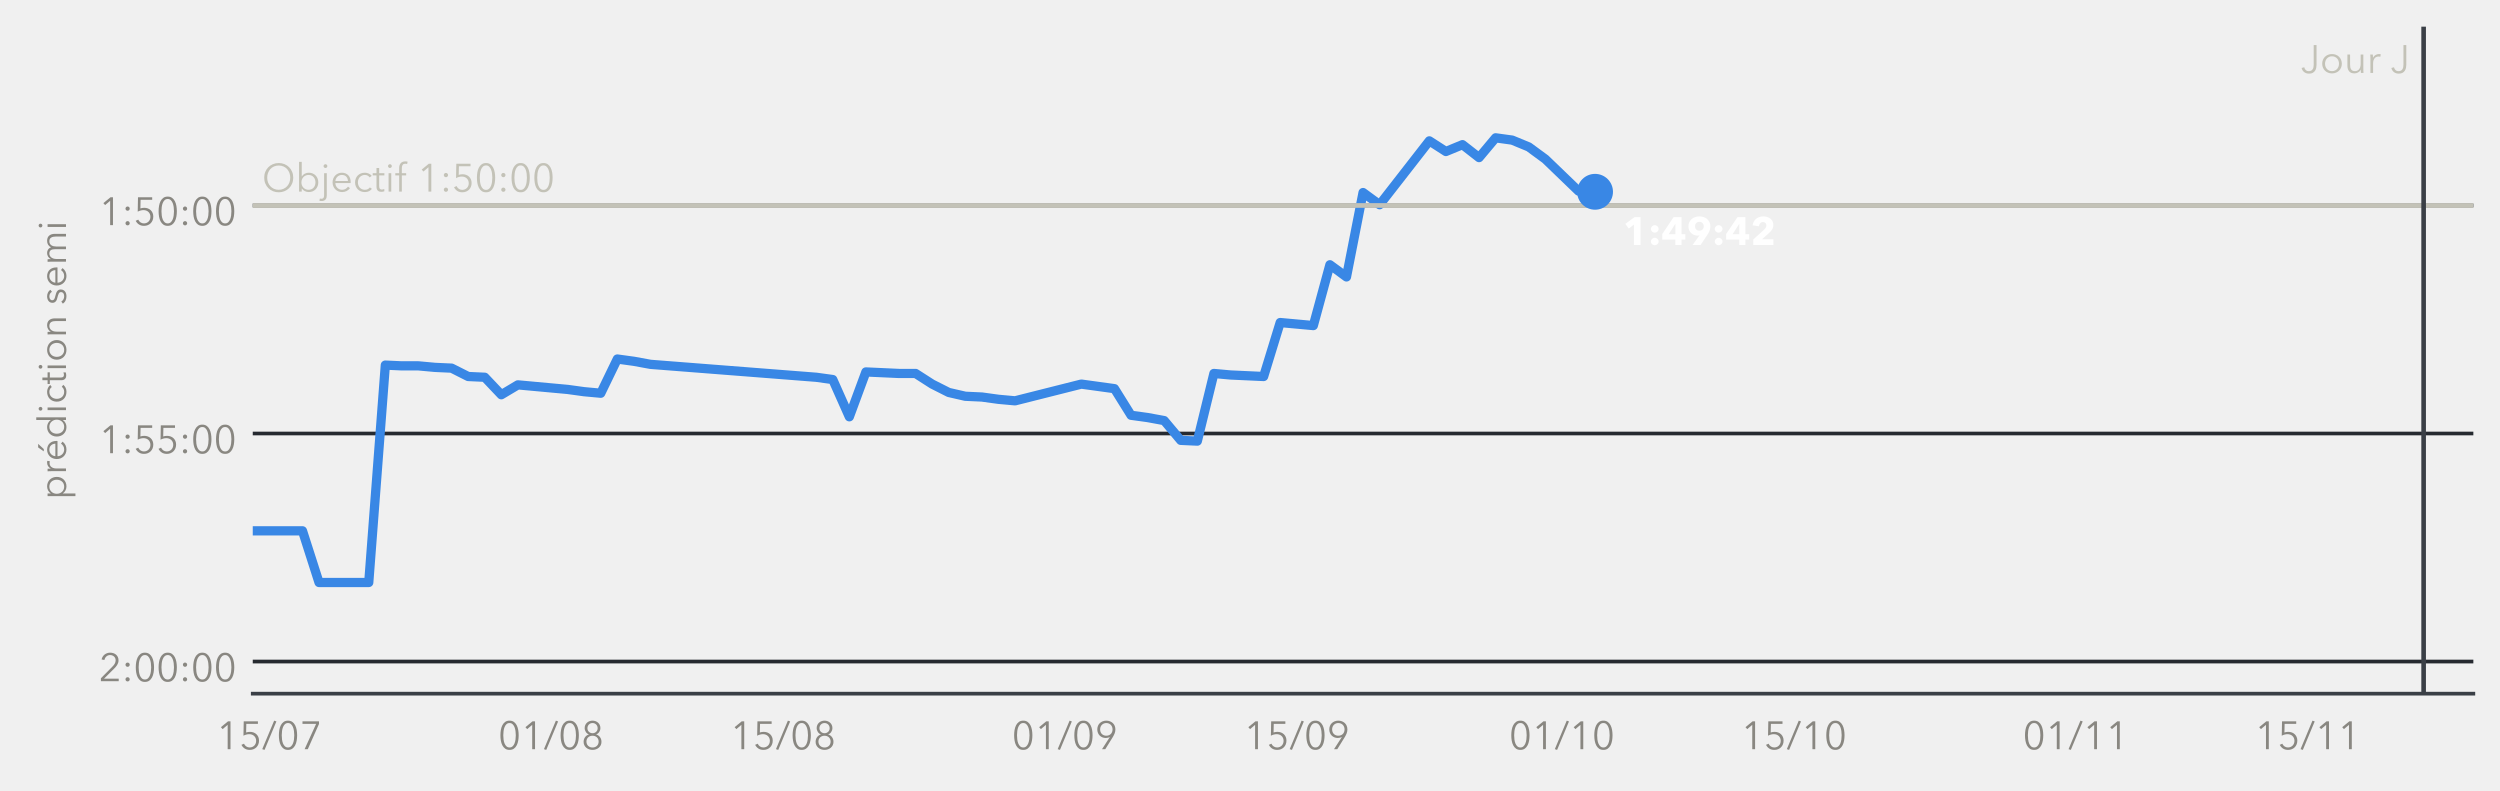
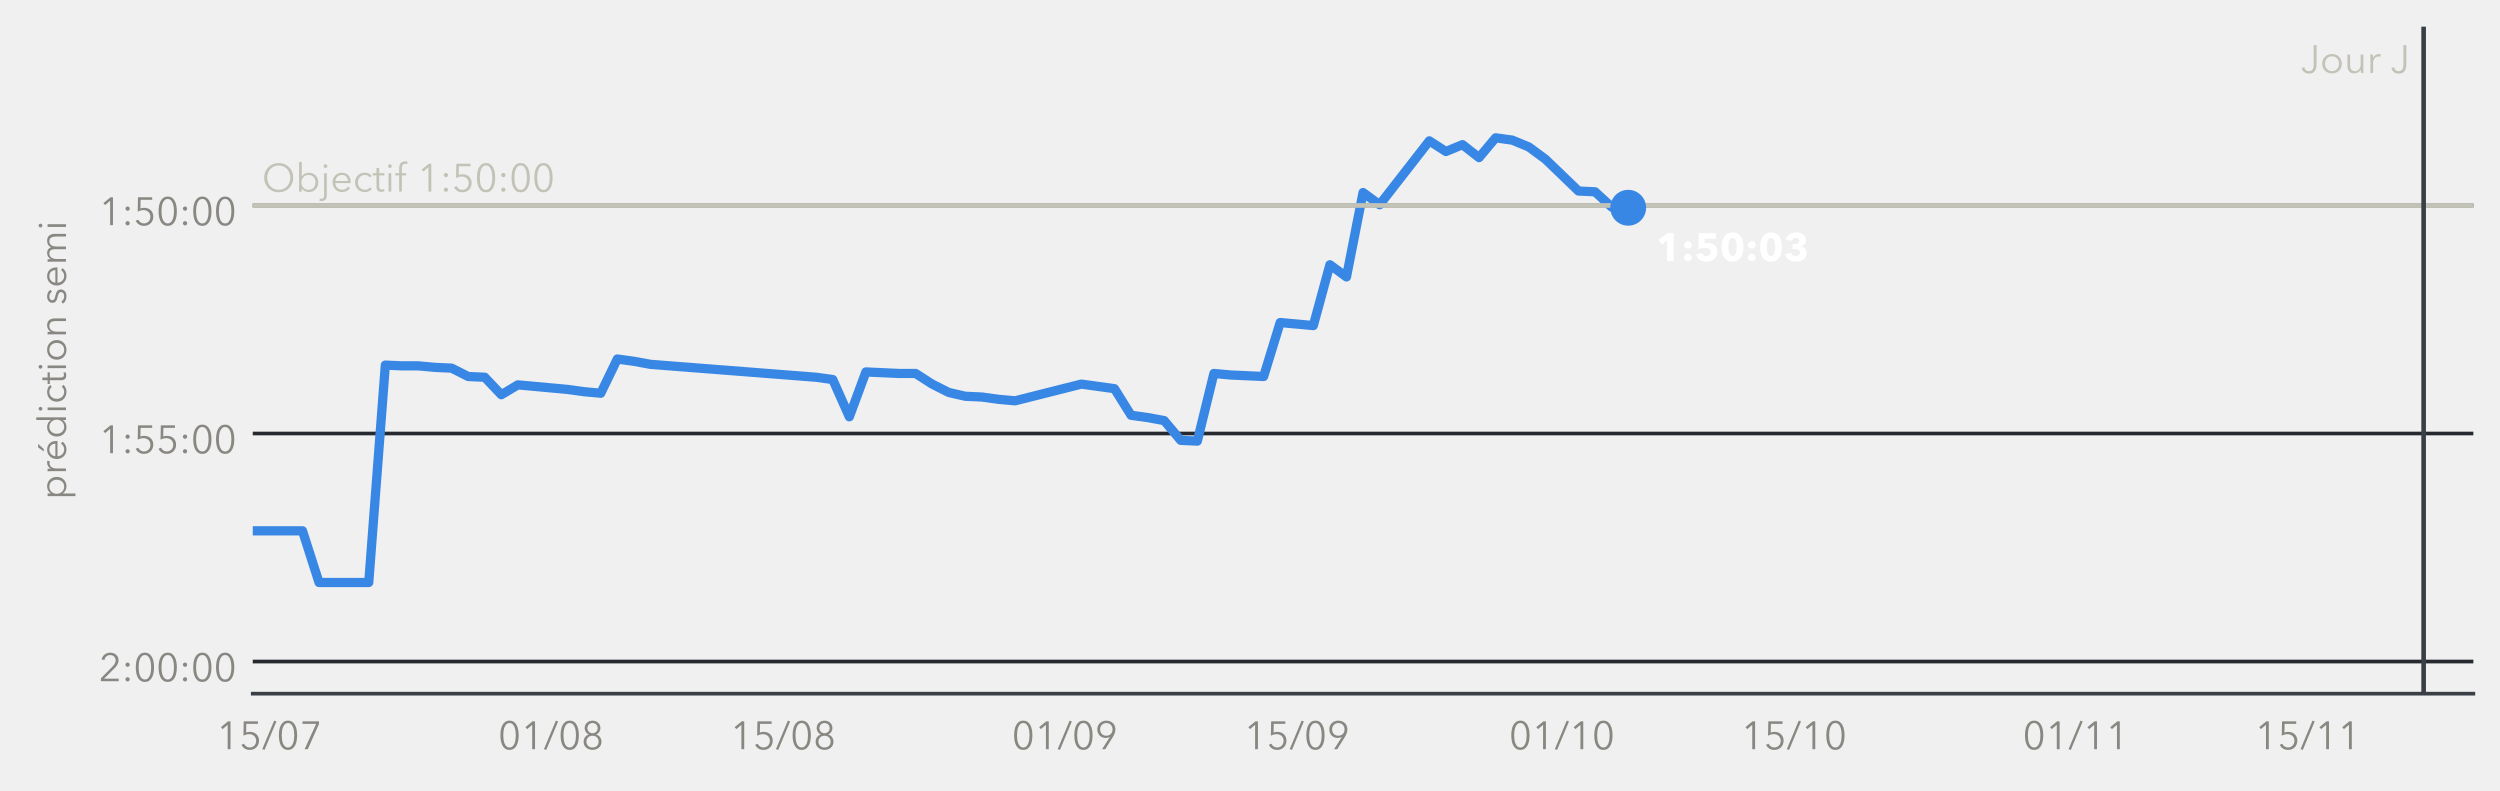
<svg xmlns="http://www.w3.org/2000/svg" xmlns:xlink="http://www.w3.org/1999/xlink" width="540.261pt" height="170.775pt" viewBox="0 0 540.261 170.775" version="1.1">
  <defs>
    <style type="text/css">*{stroke-linejoin: round; stroke-linecap: butt}</style>
  </defs>
  <g id="figure_1">
    <g id="patch_1">
      <path d="M 0 170.775  L 540.261 170.775  L 540.261 0  L 0 0  L 0 170.775  z " style="fill: none; opacity: 0" />
    </g>
    <g id="axes_1">
      <g id="patch_2">
        <path d="M 54.621 149.904  L 534.501 149.904  L 534.501 5.76  L 54.621 5.76  L 54.621 149.904  z " style="fill: none" />
      </g>
      <g id="matplotlib.axis_1">
        <g id="xtick_1">
          <g id="line2d_1" />
          <g id="text_1">
            <g style="fill: #898781" transform="translate(46.76969 161.904) scale(0.085 -0.085)">
              <defs>
                <path id="AvenirNext-Regular-14" d="M 2291 0  L 1830 0  L 1830 3962  L 1011 3264  L 730 3584  L 1882 4531  L 2291 4531  L 2291 0  z " transform="scale(0.015625)" />
                <path id="AvenirNext-Regular-18" d="M 3040 4122  L 1152 4122  L 1120 2720  Q 1267 2771 1430 2796  Q 1594 2822 1747 2822  Q 2067 2822 2336 2720  Q 2605 2618 2803 2429  Q 3002 2240 3110 1977  Q 3219 1715 3219 1402  Q 3219 1075 3110 796  Q 3002 518 2803 316  Q 2605 115 2326 0  Q 2048 -115 1715 -115  Q 1222 -115 883 109  Q 544 333 358 710  L 774 896  Q 896 614 1142 448  Q 1389 282 1690 282  Q 1920 282 2115 362  Q 2310 442 2451 586  Q 2592 730 2672 928  Q 2752 1126 2752 1357  Q 2752 1606 2665 1808  Q 2579 2010 2428 2150  Q 2278 2291 2073 2368  Q 1869 2445 1626 2445  Q 1382 2445 1142 2377  Q 902 2310 685 2195  L 730 4531  L 3040 4531  L 3040 4122  z " transform="scale(0.015625)" />
                <path id="AvenirNext-Regular-12" d="M 403 -115  L 32 6  L 1971 4646  L 2336 4518  L 403 -115  z " transform="scale(0.015625)" />
                <path id="AvenirNext-Regular-13" d="M 1856 4646  Q 2278 4646 2563 4438  Q 2848 4230 3021 3894  Q 3194 3558 3267 3129  Q 3341 2701 3341 2259  Q 3341 1818 3267 1392  Q 3194 966 3021 630  Q 2848 294 2563 89  Q 2278 -115 1856 -115  Q 1427 -115 1142 89  Q 858 294 685 630  Q 512 966 441 1392  Q 371 1818 371 2259  Q 371 2701 441 3129  Q 512 3558 685 3894  Q 858 4230 1142 4438  Q 1427 4646 1856 4646  z M 1856 4256  Q 1555 4256 1356 4070  Q 1158 3885 1043 3597  Q 928 3309 883 2953  Q 838 2598 838 2259  Q 838 1920 883 1568  Q 928 1216 1043 931  Q 1158 646 1356 464  Q 1555 282 1856 282  Q 2150 282 2348 464  Q 2547 646 2662 931  Q 2778 1216 2826 1568  Q 2874 1920 2874 2259  Q 2874 2598 2826 2953  Q 2778 3309 2662 3597  Q 2547 3885 2348 4070  Q 2150 4256 1856 4256  z " transform="scale(0.015625)" />
                <path id="AvenirNext-Regular-1a" d="M 3187 4109  L 1363 0  L 845 0  L 2720 4122  L 499 4122  L 499 4531  L 3187 4531  L 3187 4109  z " transform="scale(0.015625)" />
              </defs>
              <use xlink:href="#AvenirNext-Regular-14" />
              <use xlink:href="#AvenirNext-Regular-18" transform="translate(58 0)" />
              <use xlink:href="#AvenirNext-Regular-12" transform="translate(116 0)" />
              <use xlink:href="#AvenirNext-Regular-13" transform="translate(153 0)" />
              <use xlink:href="#AvenirNext-Regular-1a" transform="translate(211 0)" />
            </g>
          </g>
        </g>
        <g id="xtick_2">
          <g id="line2d_2" />
          <g id="text_2">
            <g style="fill: #898781" transform="translate(107.65 161.904) scale(0.085 -0.085)">
              <defs>
                <path id="AvenirNext-Regular-1b" d="M 2451 2400  Q 2822 2291 3065 1971  Q 3309 1651 3309 1190  Q 3309 890 3190 650  Q 3072 410 2873 240  Q 2675 70 2409 -22  Q 2144 -115 1856 -115  Q 1568 -115 1302 -22  Q 1037 70 838 240  Q 640 410 521 650  Q 403 890 403 1190  Q 403 1421 467 1616  Q 531 1811 646 1968  Q 762 2125 918 2233  Q 1075 2342 1261 2400  L 1261 2413  Q 1107 2464 982 2563  Q 858 2662 768 2800  Q 678 2938 627 3101  Q 576 3264 576 3437  Q 576 3712 678 3936  Q 781 4160 957 4317  Q 1133 4474 1363 4560  Q 1594 4646 1856 4646  Q 2112 4646 2345 4560  Q 2579 4474 2755 4317  Q 2931 4160 3033 3936  Q 3136 3712 3136 3437  Q 3136 3264 3085 3101  Q 3034 2938 2944 2800  Q 2854 2662 2729 2563  Q 2605 2464 2451 2413  L 2451 2400  z M 1024 3411  Q 1024 3232 1088 3085  Q 1152 2938 1267 2829  Q 1382 2720 1532 2659  Q 1683 2598 1856 2598  Q 2029 2598 2179 2659  Q 2330 2720 2445 2829  Q 2560 2938 2624 3085  Q 2688 3232 2688 3411  Q 2688 3590 2624 3747  Q 2560 3904 2448 4016  Q 2336 4128 2185 4192  Q 2035 4256 1856 4256  Q 1677 4256 1526 4192  Q 1376 4128 1264 4016  Q 1152 3904 1088 3747  Q 1024 3590 1024 3411  z M 864 1242  Q 864 1037 934 857  Q 1005 678 1136 550  Q 1267 422 1449 348  Q 1632 275 1856 275  Q 2080 275 2262 348  Q 2445 422 2576 550  Q 2707 678 2777 857  Q 2848 1037 2848 1242  Q 2848 1446 2777 1619  Q 2707 1792 2576 1920  Q 2445 2048 2262 2118  Q 2080 2189 1856 2189  Q 1632 2189 1449 2118  Q 1267 2048 1136 1920  Q 1005 1792 934 1619  Q 864 1446 864 1242  z " transform="scale(0.015625)" />
              </defs>
              <use xlink:href="#AvenirNext-Regular-13" />
              <use xlink:href="#AvenirNext-Regular-14" transform="translate(58 0)" />
              <use xlink:href="#AvenirNext-Regular-12" transform="translate(116 0)" />
              <use xlink:href="#AvenirNext-Regular-13" transform="translate(153 0)" />
              <use xlink:href="#AvenirNext-Regular-1b" transform="translate(211 0)" />
            </g>
          </g>
        </g>
        <g id="xtick_3">
          <g id="line2d_3" />
          <g id="text_3">
            <g style="fill: #898781" transform="translate(157.7867 161.904) scale(0.085 -0.085)">
              <use xlink:href="#AvenirNext-Regular-14" />
              <use xlink:href="#AvenirNext-Regular-18" transform="translate(58 0)" />
              <use xlink:href="#AvenirNext-Regular-12" transform="translate(116 0)" />
              <use xlink:href="#AvenirNext-Regular-13" transform="translate(153 0)" />
              <use xlink:href="#AvenirNext-Regular-1b" transform="translate(211 0)" />
            </g>
          </g>
        </g>
        <g id="xtick_4">
          <g id="line2d_4" />
          <g id="text_4">
            <g style="fill: #898781" transform="translate(218.667 161.904) scale(0.085 -0.085)">
              <defs>
                <path id="AvenirNext-Regular-1c" d="M 2438 1978  L 2426 1990  Q 2323 1914 2137 1869  Q 1952 1824 1779 1824  Q 1485 1824 1232 1926  Q 979 2029 793 2211  Q 608 2394 502 2653  Q 397 2912 397 3219  Q 397 3533 505 3798  Q 614 4064 812 4249  Q 1011 4435 1280 4540  Q 1549 4646 1869 4646  Q 2189 4646 2457 4540  Q 2726 4435 2924 4249  Q 3123 4064 3232 3798  Q 3341 3533 3341 3219  Q 3341 2867 3219 2566  Q 3098 2266 2931 1990  L 1696 0  L 1165 0  L 2438 1978  z M 2880 3219  Q 2880 3437 2806 3629  Q 2733 3821 2598 3958  Q 2464 4096 2278 4176  Q 2093 4256 1869 4256  Q 1645 4256 1459 4176  Q 1274 4096 1139 3958  Q 1005 3821 931 3629  Q 858 3437 858 3219  Q 858 3002 928 2813  Q 998 2624 1129 2486  Q 1261 2349 1449 2272  Q 1638 2195 1869 2195  Q 2099 2195 2288 2272  Q 2477 2349 2608 2486  Q 2739 2624 2809 2813  Q 2880 3002 2880 3219  z " transform="scale(0.015625)" />
              </defs>
              <use xlink:href="#AvenirNext-Regular-13" />
              <use xlink:href="#AvenirNext-Regular-14" transform="translate(58 0)" />
              <use xlink:href="#AvenirNext-Regular-12" transform="translate(116 0)" />
              <use xlink:href="#AvenirNext-Regular-13" transform="translate(153 0)" />
              <use xlink:href="#AvenirNext-Regular-1c" transform="translate(211 0)" />
            </g>
          </g>
        </g>
        <g id="xtick_5">
          <g id="line2d_5" />
          <g id="text_5">
            <g style="fill: #898781" transform="translate(268.8037 161.904) scale(0.085 -0.085)">
              <use xlink:href="#AvenirNext-Regular-14" />
              <use xlink:href="#AvenirNext-Regular-18" transform="translate(58 0)" />
              <use xlink:href="#AvenirNext-Regular-12" transform="translate(116 0)" />
              <use xlink:href="#AvenirNext-Regular-13" transform="translate(153 0)" />
              <use xlink:href="#AvenirNext-Regular-1c" transform="translate(211 0)" />
            </g>
          </g>
        </g>
        <g id="xtick_6">
          <g id="line2d_6" />
          <g id="text_6">
            <g style="fill: #898781" transform="translate(326.1028 161.904) scale(0.085 -0.085)">
              <use xlink:href="#AvenirNext-Regular-13" />
              <use xlink:href="#AvenirNext-Regular-14" transform="translate(58 0)" />
              <use xlink:href="#AvenirNext-Regular-12" transform="translate(116 0)" />
              <use xlink:href="#AvenirNext-Regular-14" transform="translate(153 0)" />
              <use xlink:href="#AvenirNext-Regular-13" transform="translate(211 0)" />
            </g>
          </g>
        </g>
        <g id="xtick_7">
          <g id="line2d_7" />
          <g id="text_7">
            <g style="fill: #898781" transform="translate(376.2395 161.904) scale(0.085 -0.085)">
              <use xlink:href="#AvenirNext-Regular-14" />
              <use xlink:href="#AvenirNext-Regular-18" transform="translate(58 0)" />
              <use xlink:href="#AvenirNext-Regular-12" transform="translate(116 0)" />
              <use xlink:href="#AvenirNext-Regular-14" transform="translate(153 0)" />
              <use xlink:href="#AvenirNext-Regular-13" transform="translate(211 0)" />
            </g>
          </g>
        </g>
        <g id="xtick_8">
          <g id="line2d_8" />
          <g id="text_8">
            <g style="fill: #898781" transform="translate(437.1198 161.904) scale(0.085 -0.085)">
              <use xlink:href="#AvenirNext-Regular-13" />
              <use xlink:href="#AvenirNext-Regular-14" transform="translate(58 0)" />
              <use xlink:href="#AvenirNext-Regular-12" transform="translate(116 0)" />
              <use xlink:href="#AvenirNext-Regular-14" transform="translate(153 0)" />
              <use xlink:href="#AvenirNext-Regular-14" transform="translate(211 0)" />
            </g>
          </g>
        </g>
        <g id="xtick_9">
          <g id="line2d_9" />
          <g id="text_9">
            <g style="fill: #898781" transform="translate(487.2566 161.904) scale(0.085 -0.085)">
              <use xlink:href="#AvenirNext-Regular-14" />
              <use xlink:href="#AvenirNext-Regular-18" transform="translate(58 0)" />
              <use xlink:href="#AvenirNext-Regular-12" transform="translate(116 0)" />
              <use xlink:href="#AvenirNext-Regular-14" transform="translate(153 0)" />
              <use xlink:href="#AvenirNext-Regular-14" transform="translate(211 0)" />
            </g>
          </g>
        </g>
      </g>
      <g id="matplotlib.axis_2">
        <g id="ytick_1">
          <g id="line2d_10">
            <path d="M 54.621 44.404  L 534.501 44.404  " clip-path="url(#p6f112ad572)" style="fill: none; stroke: #262a30; stroke-width: 0.8; stroke-linecap: square" />
          </g>
          <g id="line2d_11" />
          <g id="text_10">
            <g style="fill: #898781" transform="translate(21.371 48.65373) scale(0.085 -0.085)">
              <defs>
                <path id="AvenirNext-Regular-1d" d="M 1306 2688  Q 1306 2554 1210 2448  Q 1114 2342 960 2342  Q 806 2342 710 2448  Q 614 2554 614 2688  Q 614 2822 710 2928  Q 806 3034 960 3034  Q 1114 3034 1210 2928  Q 1306 2822 1306 2688  z M 1306 307  Q 1306 173 1210 67  Q 1114 -38 960 -38  Q 806 -38 710 67  Q 614 173 614 307  Q 614 442 710 547  Q 806 653 960 653  Q 1114 653 1210 547  Q 1306 442 1306 307  z " transform="scale(0.015625)" />
              </defs>
              <use xlink:href="#AvenirNext-Regular-14" />
              <use xlink:href="#AvenirNext-Regular-1d" transform="translate(58 0)" />
              <use xlink:href="#AvenirNext-Regular-18" transform="translate(88 0)" />
              <use xlink:href="#AvenirNext-Regular-13" transform="translate(146 0)" />
              <use xlink:href="#AvenirNext-Regular-1d" transform="translate(204 0)" />
              <use xlink:href="#AvenirNext-Regular-13" transform="translate(234 0)" />
              <use xlink:href="#AvenirNext-Regular-13" transform="translate(292 0)" />
            </g>
          </g>
        </g>
        <g id="ytick_2">
          <g id="line2d_12">
            <path d="M 54.621 93.684  L 534.501 93.684  " clip-path="url(#p6f112ad572)" style="fill: none; stroke: #262a30; stroke-width: 0.8; stroke-linecap: square" />
          </g>
          <g id="line2d_13" />
          <g id="text_11">
            <g style="fill: #898781" transform="translate(21.371 97.93373) scale(0.085 -0.085)">
              <use xlink:href="#AvenirNext-Regular-14" />
              <use xlink:href="#AvenirNext-Regular-1d" transform="translate(58 0)" />
              <use xlink:href="#AvenirNext-Regular-18" transform="translate(88 0)" />
              <use xlink:href="#AvenirNext-Regular-18" transform="translate(146 0)" />
              <use xlink:href="#AvenirNext-Regular-1d" transform="translate(204 0)" />
              <use xlink:href="#AvenirNext-Regular-13" transform="translate(234 0)" />
              <use xlink:href="#AvenirNext-Regular-13" transform="translate(292 0)" />
            </g>
          </g>
        </g>
        <g id="ytick_3">
          <g id="line2d_14">
            <path d="M 54.621 142.964  L 534.501 142.964  " clip-path="url(#p6f112ad572)" style="fill: none; stroke: #262a30; stroke-width: 0.8; stroke-linecap: square" />
          </g>
          <g id="line2d_15" />
          <g id="text_12">
            <g style="fill: #898781" transform="translate(21.371 147.2137) scale(0.085 -0.085)">
              <defs>
                <path id="AvenirNext-Regular-15" d="M 3226 0  L 326 0  L 326 480  L 2182 2355  Q 2285 2458 2384 2576  Q 2483 2694 2560 2822  Q 2637 2950 2681 3094  Q 2726 3238 2726 3392  Q 2726 3590 2656 3750  Q 2586 3910 2461 4022  Q 2336 4134 2173 4195  Q 2010 4256 1830 4256  Q 1466 4256 1216 4029  Q 966 3802 896 3450  L 442 3539  Q 486 3776 611 3981  Q 736 4186 918 4333  Q 1101 4480 1331 4563  Q 1562 4646 1830 4646  Q 2106 4646 2352 4566  Q 2598 4486 2784 4329  Q 2970 4173 3082 3939  Q 3194 3706 3194 3398  Q 3194 3181 3133 2995  Q 3072 2810 2973 2643  Q 2874 2477 2739 2326  Q 2605 2176 2458 2029  L 826 410  L 3226 410  L 3226 0  z " transform="scale(0.015625)" />
              </defs>
              <use xlink:href="#AvenirNext-Regular-15" />
              <use xlink:href="#AvenirNext-Regular-1d" transform="translate(58 0)" />
              <use xlink:href="#AvenirNext-Regular-13" transform="translate(88 0)" />
              <use xlink:href="#AvenirNext-Regular-13" transform="translate(146 0)" />
              <use xlink:href="#AvenirNext-Regular-1d" transform="translate(204 0)" />
              <use xlink:href="#AvenirNext-Regular-13" transform="translate(234 0)" />
              <use xlink:href="#AvenirNext-Regular-13" transform="translate(292 0)" />
            </g>
          </g>
        </g>
        <g id="text_13">
          <g style="fill: #898781" transform="translate(14.26 107.9818) rotate(-90) scale(0.085 -0.085)">
            <defs>
              <path id="AvenirNext-Regular-53" d="M 1011 -1536  L 576 -1536  L 576 2995  L 1011 2995  L 1011 2477  L 1030 2477  Q 1216 2771 1526 2921  Q 1837 3072 2157 3072  Q 2509 3072 2793 2950  Q 3078 2829 3280 2617  Q 3482 2406 3594 2118  Q 3706 1830 3706 1498  Q 3706 1165 3594 877  Q 3482 589 3280 377  Q 3078 166 2793 44  Q 2509 -77 2157 -77  Q 1837 -77 1526 73  Q 1216 224 1030 506  L 1011 506  L 1011 -1536  z M 3245 1498  Q 3245 1747 3168 1968  Q 3091 2189 2947 2352  Q 2803 2515 2592 2611  Q 2381 2707 2112 2707  Q 1862 2707 1651 2614  Q 1440 2522 1286 2358  Q 1133 2195 1046 1974  Q 960 1754 960 1498  Q 960 1242 1046 1021  Q 1133 800 1286 640  Q 1440 480 1651 387  Q 1862 294 2112 294  Q 2381 294 2592 387  Q 2803 480 2947 643  Q 3091 806 3168 1027  Q 3245 1248 3245 1498  z " transform="scale(0.015625)" />
              <path id="AvenirNext-Regular-55" d="M 576 2336  Q 576 2458 569 2650  Q 563 2842 550 2995  L 966 2995  Q 979 2874 985 2726  Q 992 2579 992 2483  L 1005 2483  Q 1133 2746 1389 2909  Q 1645 3072 1965 3072  Q 2048 3072 2115 3065  Q 2182 3059 2253 3040  L 2195 2630  Q 2157 2643 2067 2656  Q 1978 2669 1888 2669  Q 1715 2669 1555 2605  Q 1395 2541 1276 2403  Q 1158 2266 1084 2051  Q 1011 1837 1011 1536  L 1011 0  L 576 0  L 576 2336  L 576 2336  z " transform="scale(0.015625)" />
              <path id="AvenirNext-Regular-ab" d="M 2861 1728  Q 2842 2150 2589 2428  Q 2336 2707 1869 2707  Q 1651 2707 1465 2627  Q 1280 2547 1139 2409  Q 998 2272 915 2096  Q 832 1920 819 1728  L 2861 1728  z M 3302 1587  Q 3302 1542 3302 1491  Q 3302 1440 3296 1382  L 813 1382  Q 819 1158 902 960  Q 986 762 1133 614  Q 1280 467 1478 380  Q 1677 294 1907 294  Q 2246 294 2492 451  Q 2739 608 2867 813  L 3194 557  Q 2925 218 2601 70  Q 2278 -77 1907 -77  Q 1574 -77 1289 41  Q 1005 160 800 371  Q 595 582 476 870  Q 358 1158 358 1498  Q 358 1837 473 2125  Q 589 2413 793 2624  Q 998 2835 1273 2953  Q 1549 3072 1869 3072  Q 2221 3072 2489 2953  Q 2758 2835 2937 2633  Q 3117 2432 3209 2163  Q 3302 1894 3302 1587  z M 1984 3610  L 1606 3610  L 2246 4531  L 2829 4531  L 1984 3610  z " transform="scale(0.015625)" />
              <path id="AvenirNext-Regular-47" d="M 3040 506  Q 2848 218 2541 70  Q 2234 -77 1907 -77  Q 1555 -77 1270 44  Q 986 166 784 377  Q 582 589 470 877  Q 358 1165 358 1498  Q 358 1830 470 2118  Q 582 2406 784 2617  Q 986 2829 1270 2950  Q 1555 3072 1907 3072  Q 2234 3072 2541 2921  Q 2848 2771 3040 2477  L 3053 2477  L 3053 4838  L 3488 4838  L 3488 0  L 3053 0  L 3053 506  L 3040 506  z M 819 1498  Q 819 1248 896 1027  Q 973 806 1117 643  Q 1261 480 1472 387  Q 1683 294 1952 294  Q 2202 294 2413 387  Q 2624 480 2777 640  Q 2931 800 3017 1021  Q 3104 1242 3104 1498  Q 3104 1754 3017 1974  Q 2931 2195 2777 2358  Q 2624 2522 2413 2614  Q 2202 2707 1952 2707  Q 1683 2707 1472 2611  Q 1261 2515 1117 2352  Q 973 2189 896 1968  Q 819 1747 819 1498  z " transform="scale(0.015625)" />
              <path id="AvenirNext-Regular-4c" d="M 1018 0  L 582 0  L 582 2995  L 1018 2995  L 1018 0  z M 1107 4147  Q 1107 4013 1011 3926  Q 915 3840 800 3840  Q 685 3840 589 3926  Q 493 4013 493 4147  Q 493 4282 589 4368  Q 685 4454 800 4454  Q 915 4454 1011 4368  Q 1107 4282 1107 4147  z " transform="scale(0.015625)" />
              <path id="AvenirNext-Regular-46" d="M 2733 2310  Q 2624 2483 2416 2595  Q 2208 2707 1965 2707  Q 1702 2707 1491 2614  Q 1280 2522 1129 2358  Q 979 2195 899 1974  Q 819 1754 819 1498  Q 819 1242 899 1024  Q 979 806 1126 643  Q 1274 480 1485 387  Q 1696 294 1958 294  Q 2246 294 2444 403  Q 2643 512 2771 685  L 3098 442  Q 2906 205 2627 64  Q 2349 -77 1958 -77  Q 1594 -77 1299 41  Q 1005 160 797 371  Q 589 582 473 870  Q 358 1158 358 1498  Q 358 1837 473 2125  Q 589 2413 797 2624  Q 1005 2835 1299 2953  Q 1594 3072 1958 3072  Q 2259 3072 2569 2941  Q 2880 2810 3072 2554  L 2733 2310  z " transform="scale(0.015625)" />
              <path id="AvenirNext-Regular-57" d="M 1926 2630  L 1082 2630  L 1082 883  Q 1082 717 1114 608  Q 1146 499 1206 438  Q 1267 378 1350 355  Q 1434 333 1530 333  Q 1619 333 1718 358  Q 1818 384 1907 429  L 1926 51  Q 1811 6 1686 -16  Q 1562 -38 1414 -38  Q 1293 -38 1158 -6  Q 1024 26 909 115  Q 794 205 720 358  Q 646 512 646 762  L 646 2630  L 26 2630  L 26 2995  L 646 2995  L 646 3840  L 1082 3840  L 1082 2995  L 1926 2995  L 1926 2630  z " transform="scale(0.015625)" />
              <path id="AvenirNext-Regular-52" d="M 3552 1498  Q 3552 1158 3433 870  Q 3315 582 3104 371  Q 2893 160 2598 41  Q 2304 -77 1952 -77  Q 1606 -77 1312 41  Q 1018 160 806 371  Q 595 582 476 870  Q 358 1158 358 1498  Q 358 1837 476 2125  Q 595 2413 806 2624  Q 1018 2835 1312 2953  Q 1606 3072 1952 3072  Q 2304 3072 2598 2953  Q 2893 2835 3104 2624  Q 3315 2413 3433 2125  Q 3552 1837 3552 1498  z M 3091 1498  Q 3091 1747 3011 1968  Q 2931 2189 2784 2352  Q 2637 2515 2425 2611  Q 2214 2707 1952 2707  Q 1690 2707 1482 2611  Q 1274 2515 1126 2352  Q 979 2189 899 1968  Q 819 1747 819 1498  Q 819 1248 899 1027  Q 979 806 1126 643  Q 1274 480 1482 387  Q 1690 294 1952 294  Q 2214 294 2425 387  Q 2637 480 2784 643  Q 2931 806 3011 1027  Q 3091 1248 3091 1498  z " transform="scale(0.015625)" />
              <path id="AvenirNext-Regular-51" d="M 966 2995  Q 979 2874 985 2726  Q 992 2579 992 2483  L 1005 2483  Q 1133 2746 1421 2909  Q 1709 3072 2029 3072  Q 2598 3072 2883 2733  Q 3168 2394 3168 1837  L 3168 0  L 2733 0  L 2733 1658  Q 2733 1894 2694 2086  Q 2656 2278 2563 2416  Q 2470 2554 2313 2630  Q 2157 2707 1920 2707  Q 1747 2707 1584 2636  Q 1421 2566 1293 2422  Q 1165 2278 1088 2057  Q 1011 1837 1011 1536  L 1011 0  L 576 0  L 576 2336  Q 576 2458 569 2650  Q 563 2842 550 2995  L 966 2995  z " transform="scale(0.015625)" />
              <path id="AvenirNext-Regular-3" transform="scale(0.015625)" />
              <path id="AvenirNext-Regular-56" d="M 2170 2285  Q 2074 2470 1878 2588  Q 1683 2707 1434 2707  Q 1318 2707 1203 2681  Q 1088 2656 998 2598  Q 909 2541 854 2451  Q 800 2362 800 2240  Q 800 2029 973 1917  Q 1146 1805 1517 1728  Q 2048 1619 2301 1411  Q 2554 1203 2554 851  Q 2554 595 2454 419  Q 2355 243 2195 131  Q 2035 19 1833 -29  Q 1632 -77 1427 -77  Q 1088 -77 768 64  Q 448 205 243 506  L 589 762  Q 704 563 928 428  Q 1152 294 1421 294  Q 1562 294 1690 320  Q 1818 346 1914 410  Q 2010 474 2067 573  Q 2125 672 2125 819  Q 2125 1056 1897 1174  Q 1670 1293 1242 1395  Q 1107 1427 956 1475  Q 806 1523 678 1616  Q 550 1709 467 1849  Q 384 1990 384 2202  Q 384 2432 473 2595  Q 563 2758 713 2864  Q 864 2970 1056 3021  Q 1248 3072 1453 3072  Q 1766 3072 2060 2931  Q 2355 2790 2502 2534  L 2170 2285  z " transform="scale(0.015625)" />
              <path id="AvenirNext-Regular-48" d="M 2861 1728  Q 2842 2150 2589 2428  Q 2336 2707 1869 2707  Q 1651 2707 1465 2627  Q 1280 2547 1139 2409  Q 998 2272 915 2096  Q 832 1920 819 1728  L 2861 1728  z M 3302 1587  Q 3302 1542 3302 1491  Q 3302 1440 3296 1382  L 813 1382  Q 819 1158 902 960  Q 986 762 1133 614  Q 1280 467 1478 380  Q 1677 294 1907 294  Q 2246 294 2492 451  Q 2739 608 2867 813  L 3194 557  Q 2925 218 2601 70  Q 2278 -77 1907 -77  Q 1574 -77 1289 41  Q 1005 160 800 371  Q 595 582 476 870  Q 358 1158 358 1498  Q 358 1837 473 2125  Q 589 2413 793 2624  Q 998 2835 1273 2953  Q 1549 3072 1869 3072  Q 2221 3072 2489 2953  Q 2758 2835 2937 2633  Q 3117 2432 3209 2163  Q 3302 1894 3302 1587  z " transform="scale(0.015625)" />
              <path id="AvenirNext-Regular-50" d="M 1005 2483  Q 1133 2746 1398 2909  Q 1664 3072 1990 3072  Q 2112 3072 2243 3046  Q 2374 3021 2499 2947  Q 2624 2874 2729 2752  Q 2835 2630 2912 2438  Q 3066 2746 3331 2909  Q 3597 3072 3962 3072  Q 4531 3072 4816 2733  Q 5101 2394 5101 1837  L 5101 0  L 4666 0  L 4666 1658  Q 4666 2131 4490 2419  Q 4314 2707 3891 2707  Q 3654 2707 3491 2611  Q 3328 2515 3229 2358  Q 3130 2202 3085 2003  Q 3040 1805 3040 1594  L 3040 0  L 2605 0  L 2605 1747  Q 2605 1965 2573 2144  Q 2541 2323 2461 2448  Q 2381 2573 2240 2640  Q 2099 2707 1882 2707  Q 1728 2707 1571 2636  Q 1414 2566 1289 2422  Q 1165 2278 1088 2057  Q 1011 1837 1011 1536  L 1011 0  L 576 0  L 576 2336  Q 576 2458 569 2650  Q 563 2842 550 2995  L 966 2995  Q 979 2874 985 2726  Q 992 2579 992 2483  L 1005 2483  L 1005 2483  z " transform="scale(0.015625)" />
            </defs>
            <use xlink:href="#AvenirNext-Regular-53" />
            <use xlink:href="#AvenirNext-Regular-55" transform="translate(63.5 0)" />
            <use xlink:href="#AvenirNext-Regular-ab" transform="translate(97.70312 0)" />
            <use xlink:href="#AvenirNext-Regular-47" transform="translate(154.9062 0)" />
            <use xlink:href="#AvenirNext-Regular-4c" transform="translate(218.6094 0)" />
            <use xlink:href="#AvenirNext-Regular-46" transform="translate(243.6094 0)" />
            <use xlink:href="#AvenirNext-Regular-57" transform="translate(293.6094 0)" />
            <use xlink:href="#AvenirNext-Regular-4c" transform="translate(325.3125 0)" />
            <use xlink:href="#AvenirNext-Regular-52" transform="translate(350.3125 0)" />
            <use xlink:href="#AvenirNext-Regular-51" transform="translate(411.4062 0)" />
            <use xlink:href="#AvenirNext-Regular-3" transform="translate(469.5 0)" />
            <use xlink:href="#AvenirNext-Regular-56" transform="translate(494.5 0)" />
            <use xlink:href="#AvenirNext-Regular-48" transform="translate(538.9062 0)" />
            <use xlink:href="#AvenirNext-Regular-50" transform="translate(596.1094 0)" />
            <use xlink:href="#AvenirNext-Regular-4c" transform="translate(684.4062 0)" />
          </g>
        </g>
      </g>
      <g id="line2d_16">
-         <path d="M 54.621 114.71  L 58.202 114.71  L 61.783 114.71  L 65.365 114.71  L 68.946 125.88  L 72.527 125.88  L 76.108 125.88  L 79.689 125.88  L 83.271 78.9  L 86.852 79.064  L 90.433 79.064  L 94.014 79.393  L 97.595 79.557  L 101.177 81.364  L 104.758 81.528  L 108.339 85.306  L 111.92 83.171  L 115.501 83.499  L 119.082 83.828  L 122.664 84.156  L 126.245 84.649  L 129.826 84.978  L 133.407 77.586  L 136.988 78.078  L 140.57 78.735  L 176.382 81.528  L 179.963 82.021  L 183.544 90.07  L 187.125 80.378  L 190.706 80.542  L 194.288 80.707  L 197.869 80.707  L 201.45 83.006  L 205.031 84.813  L 208.612 85.635  L 212.194 85.799  L 215.775 86.292  L 219.356 86.62  L 233.681 83.006  L 237.262 83.499  L 240.843 83.992  L 244.424 89.741  L 248.005 90.234  L 251.587 90.891  L 255.168 95.162  L 258.749 95.326  L 262.33 80.707  L 265.911 81.035  L 269.493 81.199  L 273.074 81.364  L 276.655 69.701  L 280.236 70.029  L 283.817 70.358  L 287.399 57.217  L 290.98 59.845  L 294.561 41.611  L 298.142 44.239  L 308.886 30.441  L 312.467 32.741  L 316.048 31.262  L 319.629 34.055  L 323.211 29.784  L 326.792 30.277  L 330.373 31.755  L 333.954 34.383  L 337.535 37.833  L 341.117 41.283  L 344.698 41.447  " clip-path="url(#p6f112ad572)" style="fill: none; stroke: #3987e5; stroke-width: 2; stroke-linecap: round" />
+         <path d="M 54.621 114.71  L 58.202 114.71  L 61.783 114.71  L 65.365 114.71  L 68.946 125.88  L 72.527 125.88  L 76.108 125.88  L 79.689 125.88  L 83.271 78.9  L 86.852 79.064  L 90.433 79.064  L 94.014 79.393  L 97.595 79.557  L 101.177 81.364  L 104.758 81.528  L 108.339 85.306  L 111.92 83.171  L 115.501 83.499  L 119.082 83.828  L 122.664 84.156  L 126.245 84.649  L 129.826 84.978  L 133.407 77.586  L 136.988 78.078  L 140.57 78.735  L 176.382 81.528  L 179.963 82.021  L 183.544 90.07  L 187.125 80.378  L 190.706 80.542  L 194.288 80.707  L 197.869 80.707  L 201.45 83.006  L 205.031 84.813  L 208.612 85.635  L 212.194 85.799  L 215.775 86.292  L 219.356 86.62  L 233.681 83.006  L 237.262 83.499  L 240.843 83.992  L 244.424 89.741  L 248.005 90.234  L 251.587 90.891  L 255.168 95.162  L 258.749 95.326  L 262.33 80.707  L 265.911 81.035  L 269.493 81.199  L 273.074 81.364  L 276.655 69.701  L 280.236 70.029  L 283.817 70.358  L 287.399 57.217  L 290.98 59.845  L 294.561 41.611  L 298.142 44.239  L 308.886 30.441  L 312.467 32.741  L 316.048 31.262  L 319.629 34.055  L 323.211 29.784  L 326.792 30.277  L 330.373 31.755  L 333.954 34.383  L 337.535 37.833  L 341.117 41.283  L 344.698 41.447  L 348.279 44.732  L 351.86 44.897  " clip-path="url(#p6f112ad572)" style="fill: none; stroke: #3987e5; stroke-width: 2; stroke-linecap: round" />
      </g>
      <g id="line2d_17">
        <path d="M 54.621 44.404  L 534.501 44.404  " clip-path="url(#p6f112ad572)" style="fill: none; stroke: #c3c2b7; stroke-linecap: square" />
      </g>
      <g id="line2d_18">
        <path d="M 523.757 149.904  L 523.757 5.76  " clip-path="url(#p6f112ad572)" style="fill: none; stroke: #3a3f46; stroke-linecap: square" />
      </g>
      <g id="patch_3">
        <path d="M 54.621 149.904  L 534.501 149.904  " style="fill: none; stroke: #3a3f46; stroke-width: 0.8; stroke-linejoin: miter; stroke-linecap: square" />
      </g>
      <g id="PathCollection_1">
        <defs>
          <path id="m86679ca9ea" d="M 0 3.873  C 1.027 3.873 2.012 3.465 2.739 2.739  C 3.465 2.012 3.873 1.027 3.873 0  C 3.873 -1.027 3.465 -2.012 2.739 -2.739  C 2.012 -3.465 1.027 -3.873 0 -3.873  C -1.027 -3.873 -2.012 -3.465 -2.739 -2.739  C -3.465 -2.012 -3.873 -1.027 -3.873 0  C -3.873 1.027 -3.465 2.012 -2.739 2.739  C -2.012 3.465 -1.027 3.873 0 3.873  z " />
        </defs>
        <g clip-path="url(#p6f112ad572)">
-           <use xlink:href="#m86679ca9ea" x="344.698" y="41.447" style="fill: #3987e5" />
+           <use xlink:href="#m86679ca9ea" x="351.86" y="44.897" style="fill: #3987e5" />
        </g>
      </g>
      <g id="text_14">
-         <g style="fill: #ffffff" transform="translate(350.6977 52.94693) scale(0.085 -0.085)">
+         <g style="fill: #ffffff" transform="translate(357.8601 56.39653) scale(0.085 -0.085)">
          <defs>
            <path id="AvenirNext-Bold-14" d="M 1811 0  L 1811 3328  L 966 2675  L 410 3437  L 1901 4531  L 2886 4531  L 2886 0  L 1811 0  z " transform="scale(0.015625)" />
            <path id="AvenirNext-Bold-1d" d="M 1690 2624  Q 1690 2496 1638 2384  Q 1587 2272 1504 2189  Q 1421 2106 1305 2058  Q 1190 2010 1069 2010  Q 941 2010 825 2054  Q 710 2099 624 2182  Q 538 2266 486 2374  Q 435 2483 435 2611  Q 435 2739 486 2851  Q 538 2963 624 3046  Q 710 3130 825 3178  Q 941 3226 1069 3226  Q 1190 3226 1305 3178  Q 1421 3130 1504 3050  Q 1587 2970 1638 2858  Q 1690 2746 1690 2624  z M 1690 570  Q 1690 442 1638 330  Q 1587 218 1504 138  Q 1421 58 1305 10  Q 1190 -38 1069 -38  Q 941 -38 825 6  Q 710 51 624 134  Q 538 218 486 326  Q 435 435 435 563  Q 435 691 486 803  Q 538 915 624 998  Q 710 1082 825 1130  Q 941 1178 1069 1178  Q 1190 1178 1305 1130  Q 1421 1082 1504 1002  Q 1587 922 1638 810  Q 1690 698 1690 570  z " transform="scale(0.015625)" />
-             <path id="AvenirNext-Bold-17" d="M 3296 883  L 3296 0  L 2291 0  L 2291 883  L 160 883  L 160 1786  L 2003 4531  L 3290 4531  L 3290 1754  L 3917 1754  L 3917 883  L 3296 883  z M 2298 3430  L 2278 3430  L 1203 1754  L 2298 1754  L 2298 3430  z " transform="scale(0.015625)" />
-             <path id="AvenirNext-Bold-1c" d="M 3853 3034  Q 3853 2630 3712 2300  Q 3571 1971 3347 1632  L 2253 0  L 954 0  L 2080 1562  L 2093 1581  Q 2022 1555 1936 1542  Q 1850 1530 1773 1530  Q 1472 1530 1203 1635  Q 934 1741 729 1936  Q 525 2131 403 2403  Q 282 2675 282 3008  Q 282 3392 422 3699  Q 563 4006 806 4217  Q 1050 4429 1376 4541  Q 1702 4653 2067 4653  Q 2438 4653 2764 4541  Q 3091 4429 3331 4217  Q 3571 4006 3712 3705  Q 3853 3405 3853 3034  z M 2778 3046  Q 2778 3341 2589 3555  Q 2400 3770 2074 3770  Q 1747 3770 1552 3568  Q 1357 3366 1357 3040  Q 1357 2733 1549 2531  Q 1741 2330 2061 2330  Q 2381 2330 2579 2528  Q 2778 2726 2778 3046  z " transform="scale(0.015625)" />
-             <path id="AvenirNext-Bold-15" d="M 435 0  L 435 896  L 2202 2496  Q 2368 2656 2470 2822  Q 2573 2989 2573 3194  Q 2573 3437 2419 3587  Q 2266 3738 2010 3738  Q 1741 3738 1571 3549  Q 1402 3360 1370 3053  L 339 3194  Q 378 3539 528 3808  Q 678 4077 908 4265  Q 1139 4454 1436 4553  Q 1734 4653 2067 4653  Q 2381 4653 2675 4569  Q 2970 4486 3200 4313  Q 3430 4141 3568 3878  Q 3706 3616 3706 3264  Q 3706 3021 3642 2825  Q 3578 2630 3466 2464  Q 3354 2298 3210 2154  Q 3066 2010 2912 1869  L 1862 934  L 3712 934  L 3712 0  L 435 0  z " transform="scale(0.015625)" />
+             <path id="AvenirNext-Bold-18" d="M 3725 1498  Q 3725 1082 3577 778  Q 3430 474 3184 275  Q 2938 77 2624 -22  Q 2310 -122 1978 -122  Q 1670 -122 1392 -42  Q 1114 38 886 185  Q 659 333 496 547  Q 333 762 256 1030  L 1235 1331  Q 1306 1094 1501 940  Q 1696 787 1965 787  Q 2240 787 2441 953  Q 2643 1120 2643 1446  Q 2643 1645 2560 1779  Q 2477 1914 2345 1994  Q 2214 2074 2048 2106  Q 1882 2138 1715 2138  Q 1472 2138 1161 2083  Q 851 2029 608 1939  L 717 4531  L 3494 4531  L 3494 3610  L 1670 3610  L 1632 2893  Q 1734 2918 1859 2928  Q 1984 2938 2086 2938  Q 2426 2938 2726 2848  Q 3027 2758 3248 2576  Q 3469 2394 3597 2125  Q 3725 1856 3725 1498  z " transform="scale(0.015625)" />
+             <path id="AvenirNext-Bold-13" d="M 3840 2278  Q 3840 1798 3744 1363  Q 3648 928 3437 598  Q 3226 269 2890 73  Q 2554 -122 2074 -122  Q 1594 -122 1254 73  Q 915 269 700 598  Q 486 928 390 1363  Q 294 1798 294 2278  Q 294 2758 390 3190  Q 486 3622 700 3945  Q 915 4269 1254 4461  Q 1594 4653 2074 4653  Q 2554 4653 2890 4461  Q 3226 4269 3437 3945  Q 3648 3622 3744 3190  Q 3840 2758 3840 2278  z M 2739 2278  Q 2739 2490 2713 2746  Q 2688 3002 2617 3222  Q 2547 3443 2416 3593  Q 2285 3744 2074 3744  Q 1862 3744 1728 3593  Q 1594 3443 1520 3222  Q 1446 3002 1420 2746  Q 1395 2490 1395 2278  Q 1395 2061 1420 1801  Q 1446 1542 1520 1321  Q 1594 1101 1728 950  Q 1862 800 2074 800  Q 2285 800 2416 950  Q 2547 1101 2617 1321  Q 2688 1542 2713 1801  Q 2739 2061 2739 2278  z " transform="scale(0.015625)" />
+             <path id="AvenirNext-Bold-16" d="M 3731 1318  Q 3731 947 3580 675  Q 3430 403 3187 227  Q 2944 51 2640 -35  Q 2336 -122 2022 -122  Q 1715 -122 1424 -51  Q 1133 19 893 163  Q 653 307 473 534  Q 294 762 205 1082  L 1203 1344  Q 1267 1120 1465 950  Q 1664 781 1971 781  Q 2086 781 2204 813  Q 2323 845 2416 912  Q 2509 979 2569 1088  Q 2630 1197 2630 1357  Q 2630 1530 2550 1645  Q 2470 1760 2339 1827  Q 2208 1894 2041 1923  Q 1875 1952 1709 1952  L 1421 1952  L 1421 2739  L 1734 2739  Q 1888 2739 2029 2761  Q 2170 2784 2282 2845  Q 2394 2906 2461 3008  Q 2528 3110 2528 3277  Q 2528 3520 2355 3648  Q 2182 3776 1958 3776  Q 1728 3776 1558 3638  Q 1389 3501 1338 3270  L 339 3501  Q 422 3789 588 4003  Q 755 4218 982 4362  Q 1210 4506 1478 4579  Q 1747 4653 2029 4653  Q 2330 4653 2614 4576  Q 2899 4499 3123 4339  Q 3347 4179 3484 3939  Q 3622 3699 3622 3373  Q 3622 2995 3408 2736  Q 3194 2477 2861 2387  L 2861 2368  Q 3053 2323 3213 2224  Q 3373 2125 3488 1987  Q 3603 1850 3667 1680  Q 3731 1510 3731 1318  z " transform="scale(0.015625)" />
          </defs>
          <use xlink:href="#AvenirNext-Bold-14" />
          <use xlink:href="#AvenirNext-Bold-1d" transform="translate(64.59375 0)" />
-           <use xlink:href="#AvenirNext-Bold-17" transform="translate(97.79688 0)" />
-           <use xlink:href="#AvenirNext-Bold-1c" transform="translate(162.3906 0)" />
+           <use xlink:href="#AvenirNext-Bold-18" transform="translate(97.79688 0)" />
+           <use xlink:href="#AvenirNext-Bold-13" transform="translate(162.3906 0)" />
          <use xlink:href="#AvenirNext-Bold-1d" transform="translate(226.9844 0)" />
-           <use xlink:href="#AvenirNext-Bold-17" transform="translate(260.1875 0)" />
-           <use xlink:href="#AvenirNext-Bold-15" transform="translate(324.7812 0)" />
+           <use xlink:href="#AvenirNext-Bold-13" transform="translate(260.1875 0)" />
+           <use xlink:href="#AvenirNext-Bold-16" transform="translate(324.7812 0)" />
        </g>
      </g>
      <g id="text_15">
        <g style="fill: #c3c2b7" transform="translate(56.621 41.40373) scale(0.085 -0.085)">
          <defs>
            <path id="AvenirNext-Regular-32" d="M 5082 2266  Q 5082 1747 4902 1312  Q 4723 877 4406 560  Q 4090 243 3658 64  Q 3226 -115 2720 -115  Q 2214 -115 1782 64  Q 1350 243 1033 560  Q 717 877 537 1312  Q 358 1747 358 2266  Q 358 2784 537 3219  Q 717 3654 1033 3971  Q 1350 4288 1782 4467  Q 2214 4646 2720 4646  Q 3226 4646 3658 4467  Q 4090 4288 4406 3971  Q 4723 3654 4902 3219  Q 5082 2784 5082 2266  z M 4595 2266  Q 4595 2662 4467 3020  Q 4339 3379 4096 3651  Q 3853 3923 3504 4083  Q 3155 4243 2720 4243  Q 2285 4243 1936 4083  Q 1587 3923 1344 3651  Q 1101 3379 973 3020  Q 845 2662 845 2266  Q 845 1869 973 1510  Q 1101 1152 1344 883  Q 1587 614 1936 454  Q 2285 294 2720 294  Q 3155 294 3504 454  Q 3853 614 4096 883  Q 4339 1152 4467 1510  Q 4595 1869 4595 2266  z " transform="scale(0.015625)" />
            <path id="AvenirNext-Regular-45" d="M 1024 506  L 1024 0  L 589 0  L 589 4838  L 1024 4838  L 1024 2477  L 1037 2477  Q 1229 2771 1536 2921  Q 1843 3072 2170 3072  Q 2522 3072 2806 2950  Q 3091 2829 3292 2617  Q 3494 2406 3606 2118  Q 3718 1830 3718 1498  Q 3718 1165 3606 877  Q 3494 589 3292 377  Q 3091 166 2806 44  Q 2522 -77 2170 -77  Q 1843 -77 1536 70  Q 1229 218 1037 506  L 1024 506  z M 3258 1498  Q 3258 1747 3181 1968  Q 3104 2189 2960 2352  Q 2816 2515 2605 2611  Q 2394 2707 2125 2707  Q 1875 2707 1664 2614  Q 1453 2522 1299 2358  Q 1146 2195 1059 1974  Q 973 1754 973 1498  Q 973 1242 1059 1021  Q 1146 800 1299 640  Q 1453 480 1664 387  Q 1875 294 2125 294  Q 2394 294 2605 387  Q 2816 480 2960 643  Q 3104 806 3181 1027  Q 3258 1248 3258 1498  z " transform="scale(0.015625)" />
            <path id="AvenirNext-Regular-4d" d="M -109 -1126  Q -45 -1146 28 -1155  Q 102 -1165 166 -1165  Q 301 -1165 384 -1117  Q 467 -1069 512 -985  Q 557 -902 573 -784  Q 589 -666 589 -525  L 589 2995  L 1024 2995  L 1024 -595  Q 1024 -774 985 -944  Q 947 -1114 851 -1245  Q 755 -1376 592 -1456  Q 429 -1536 173 -1536  Q 102 -1536 6 -1526  Q -90 -1517 -173 -1491  L -109 -1126  z M 1114 4147  Q 1114 4013 1018 3926  Q 922 3840 806 3840  Q 691 3840 595 3926  Q 499 4013 499 4147  Q 499 4282 595 4368  Q 691 4454 806 4454  Q 922 4454 1018 4368  Q 1114 4282 1114 4147  z " transform="scale(0.015625)" />
            <path id="AvenirNext-Regular-49" d="M 1843 2630  L 1139 2630  L 1139 0  L 704 0  L 704 2630  L 77 2630  L 77 2995  L 704 2995  L 704 3814  Q 704 4326 953 4620  Q 1203 4915 1722 4915  Q 1805 4915 1901 4905  Q 1997 4896 2080 4870  L 2003 4486  Q 1933 4506 1862 4518  Q 1792 4531 1702 4531  Q 1530 4531 1418 4473  Q 1306 4416 1245 4310  Q 1184 4205 1161 4064  Q 1139 3923 1139 3763  L 1139 2995  L 1843 2995  L 1843 2630  z " transform="scale(0.015625)" />
          </defs>
          <use xlink:href="#AvenirNext-Regular-32" />
          <use xlink:href="#AvenirNext-Regular-45" transform="translate(85 0)" />
          <use xlink:href="#AvenirNext-Regular-4d" transform="translate(148.7031 0)" />
          <use xlink:href="#AvenirNext-Regular-48" transform="translate(173.7969 0)" />
          <use xlink:href="#AvenirNext-Regular-46" transform="translate(231 0)" />
          <use xlink:href="#AvenirNext-Regular-57" transform="translate(281 0)" />
          <use xlink:href="#AvenirNext-Regular-4c" transform="translate(312.7031 0)" />
          <use xlink:href="#AvenirNext-Regular-49" transform="translate(337.7031 0)" />
          <use xlink:href="#AvenirNext-Regular-3" transform="translate(369.6094 0)" />
          <use xlink:href="#AvenirNext-Regular-14" transform="translate(394.6094 0)" />
          <use xlink:href="#AvenirNext-Regular-1d" transform="translate(452.6094 0)" />
          <use xlink:href="#AvenirNext-Regular-18" transform="translate(482.6094 0)" />
          <use xlink:href="#AvenirNext-Regular-13" transform="translate(540.6094 0)" />
          <use xlink:href="#AvenirNext-Regular-1d" transform="translate(598.6094 0)" />
          <use xlink:href="#AvenirNext-Regular-13" transform="translate(628.6094 0)" />
          <use xlink:href="#AvenirNext-Regular-13" transform="translate(686.6094 0)" />
        </g>
      </g>
      <g id="text_16">
        <g style="fill: #c3c2b7" transform="translate(497.1792 15.76) scale(0.085 -0.085)">
          <defs>
            <path id="AvenirNext-Regular-2d" d="M 589 922  Q 640 653 829 470  Q 1018 288 1325 288  Q 1562 288 1715 374  Q 1869 461 1961 608  Q 2054 755 2089 944  Q 2125 1133 2125 1338  L 2125 4531  L 2586 4531  L 2586 1306  Q 2586 1082 2538 832  Q 2490 582 2355 371  Q 2221 160 1984 22  Q 1747 -115 1376 -115  Q 883 -115 563 144  Q 243 403 160 806  L 589 922  z " transform="scale(0.015625)" />
            <path id="AvenirNext-Regular-58" d="M 2752 0  Q 2739 122 2732 269  Q 2726 416 2726 512  L 2714 512  Q 2586 250 2298 86  Q 2010 -77 1690 -77  Q 1120 -77 835 262  Q 550 602 550 1158  L 550 2995  L 986 2995  L 986 1338  Q 986 1101 1024 909  Q 1062 717 1155 579  Q 1248 442 1405 365  Q 1562 288 1798 288  Q 1971 288 2134 358  Q 2298 429 2426 573  Q 2554 717 2630 937  Q 2707 1158 2707 1459  L 2707 2995  L 3142 2995  L 3142 659  Q 3142 538 3148 346  Q 3155 154 3168 0  L 2752 0  z " transform="scale(0.015625)" />
          </defs>
          <use xlink:href="#AvenirNext-Regular-2d" />
          <use xlink:href="#AvenirNext-Regular-52" transform="translate(49.20312 0)" />
          <use xlink:href="#AvenirNext-Regular-58" transform="translate(110.2969 0)" />
          <use xlink:href="#AvenirNext-Regular-55" transform="translate(168.3906 0)" />
          <use xlink:href="#AvenirNext-Regular-3" transform="translate(204.3906 0)" />
          <use xlink:href="#AvenirNext-Regular-2d" transform="translate(228.1875 0)" />
        </g>
      </g>
    </g>
  </g>
  <defs>
    <clipPath id="p6f112ad572">
      <rect x="54.621" y="5.76" width="479.88" height="144.144" />
    </clipPath>
  </defs>
</svg>
